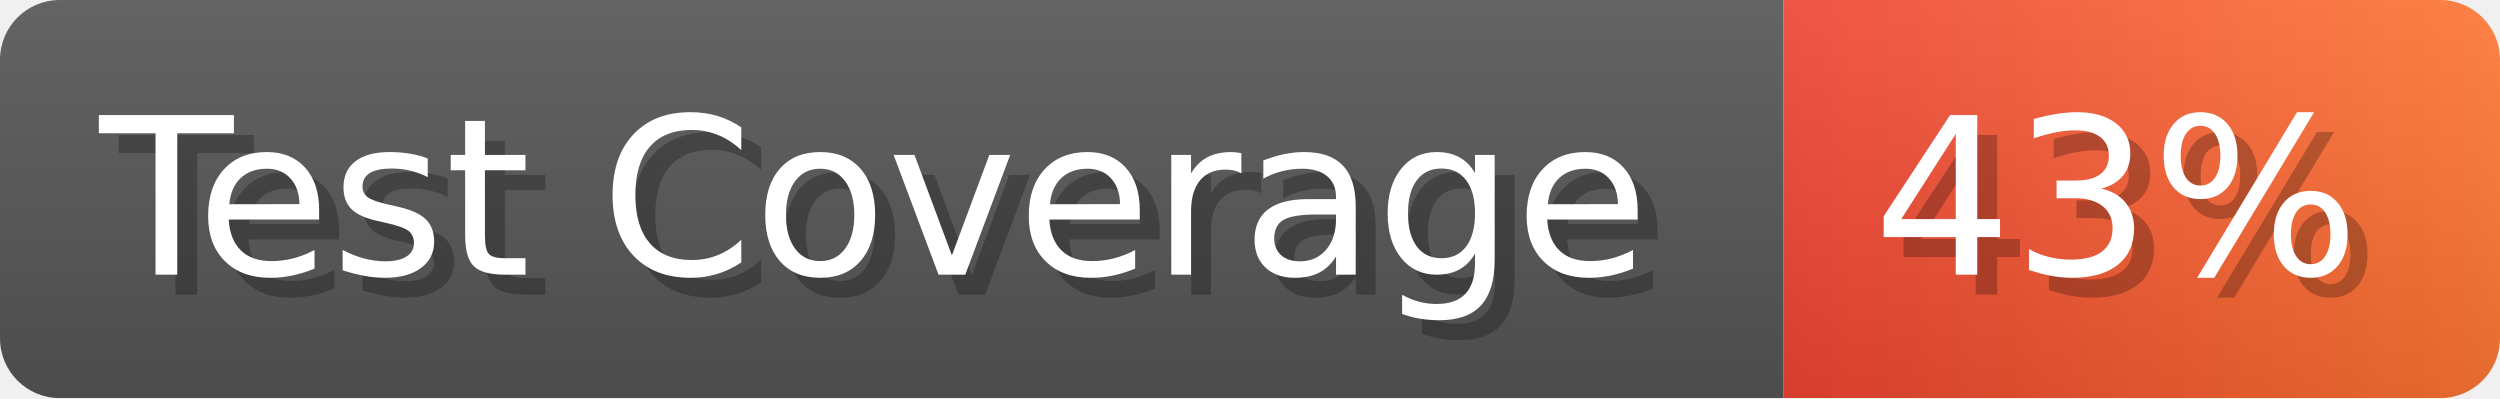
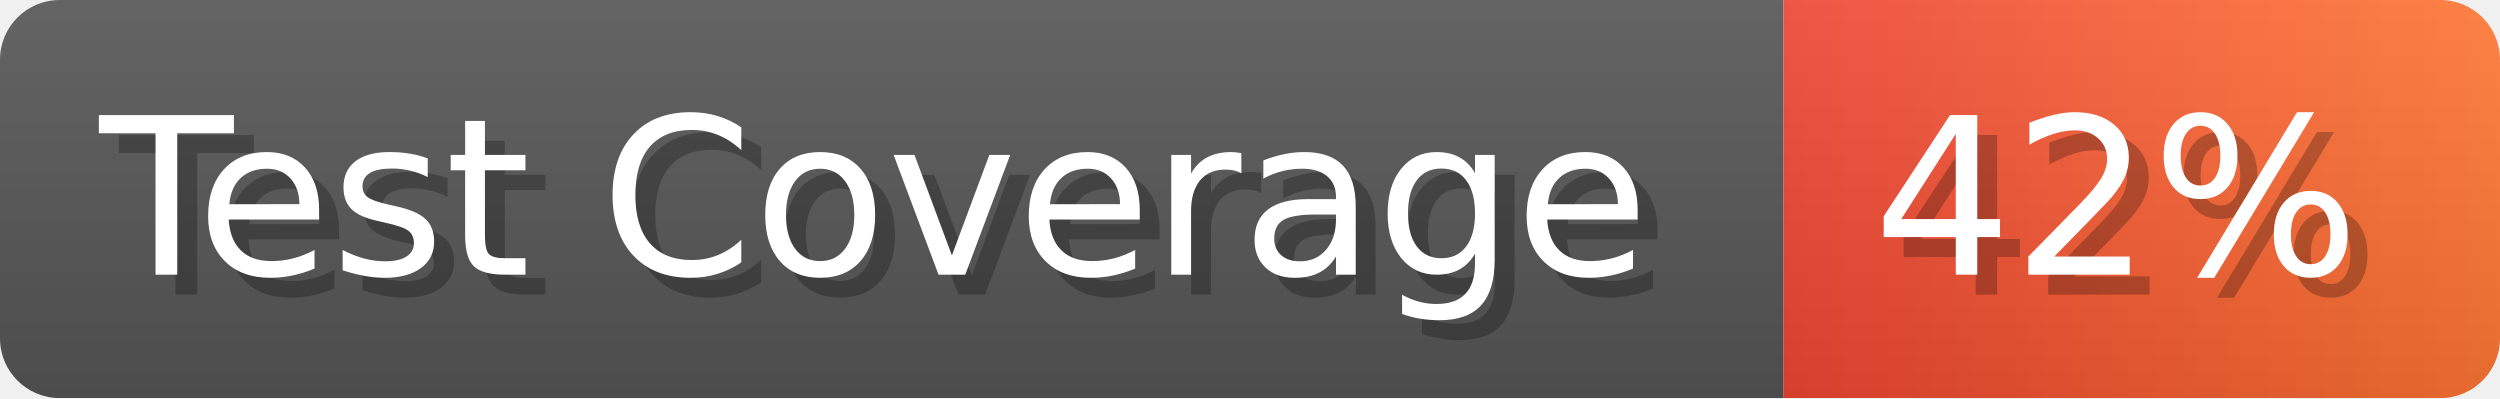
- <svg xmlns="http://www.w3.org/2000/svg" width="125.6" height="20" viewBox="0 0 1256 200" role="img" aria-label="Test Coverage: 43%">
+ <svg xmlns="http://www.w3.org/2000/svg" width="125.6" height="20" viewBox="0 0 1256 200" role="img" aria-label="Test Coverage: 42%">
  <linearGradient id="a" x2="0" y2="100%">
    <stop offset="0" stop-opacity=".1" stop-color="#EEE" />
    <stop offset="1" stop-opacity=".1" />
  </linearGradient>
  <mask id="m">
    <rect width="1256" height="200" rx="30" fill="#FFF" />
  </mask>
  <g mask="url(#m)">
    <rect width="896" height="200" fill="#555" />
    <rect width="360" height="200" fill="url(#x)" x="896" />
    <rect width="1256" height="200" fill="url(#a)" />
  </g>
  <g aria-hidden="true" fill="#fff" text-anchor="start" font-family="Verdana,DejaVu Sans,sans-serif" font-size="110">
    <text x="60" y="148" textLength="796" fill="#000" opacity="0.25">Test Coverage</text>
    <text x="50" y="138" textLength="796">Test Coverage</text>
-     <text x="951" y="148" textLength="260" fill="#000" opacity="0.25">43%</text>
-     <text x="941" y="138" textLength="260">43%</text>
+     <text x="951" y="148" textLength="260" fill="#000" opacity="0.25">42%</text>
+     <text x="941" y="138" textLength="260">42%</text>
  </g>
  <linearGradient id="x" x1="0%" y1="0%" x2="100%" y2="0%">
    <stop offset="0%" style="stop-color:#E43" />
    <stop offset="100%" style="stop-color:#F73" />
  </linearGradient>
</svg>
